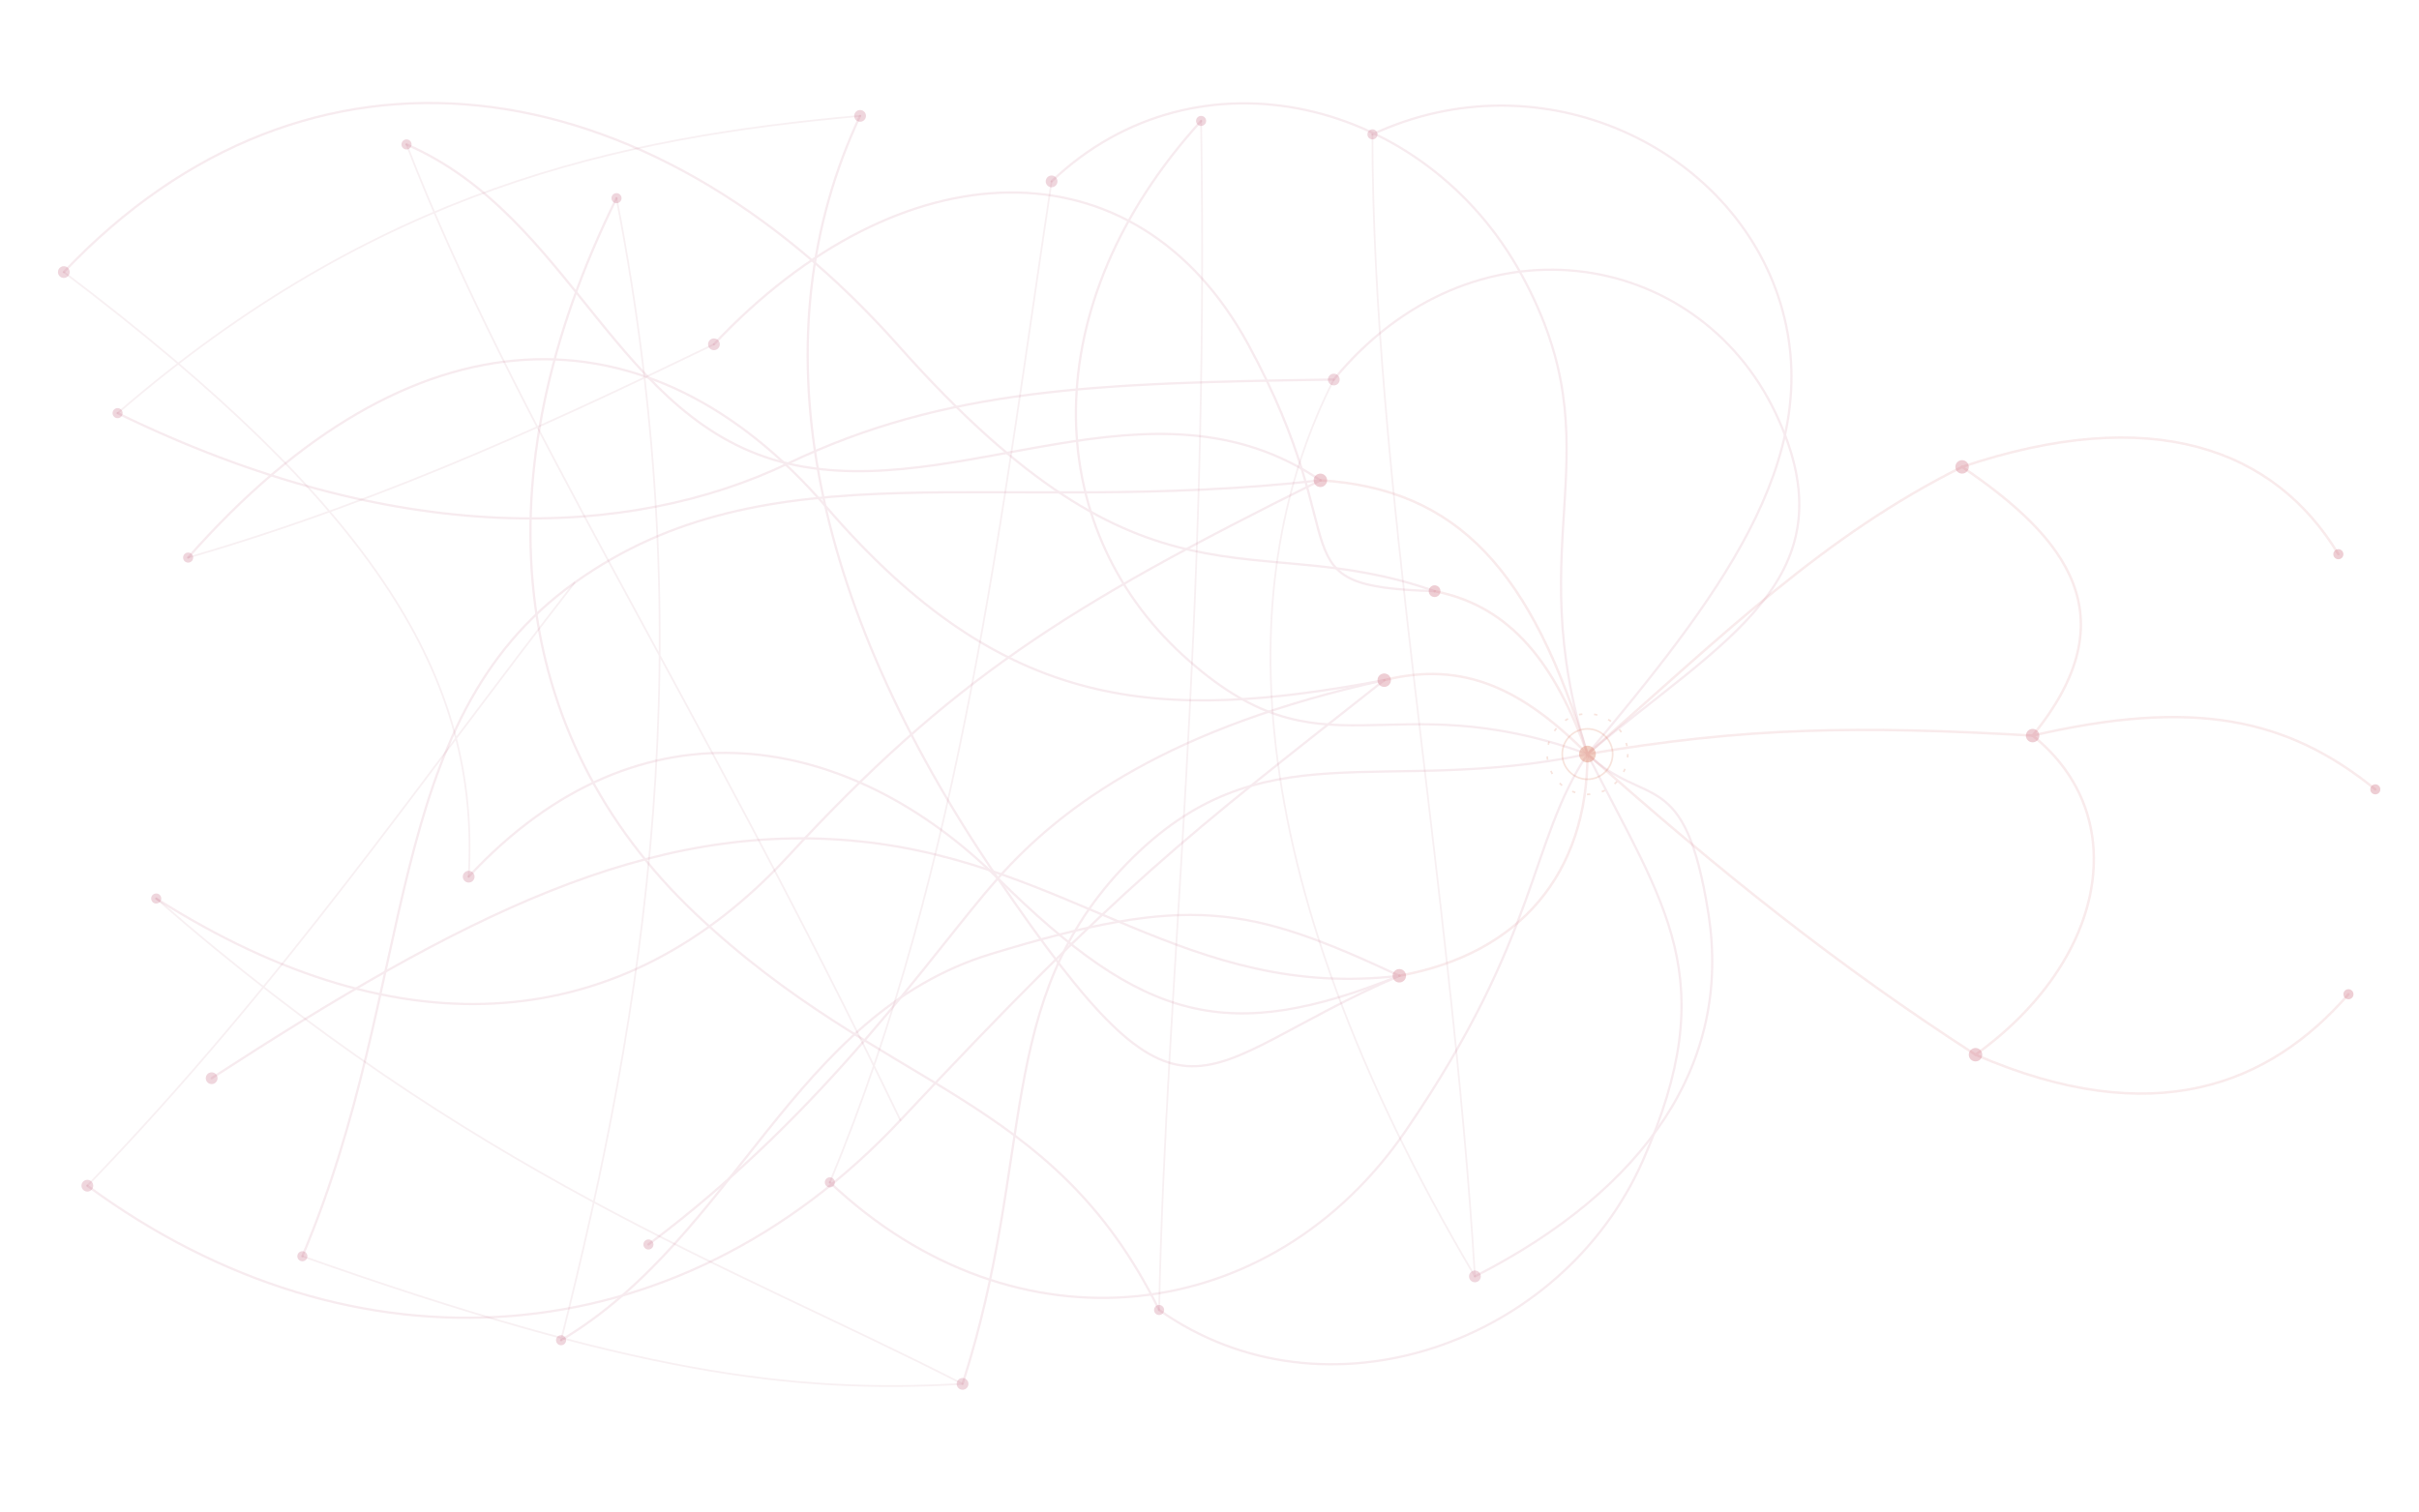
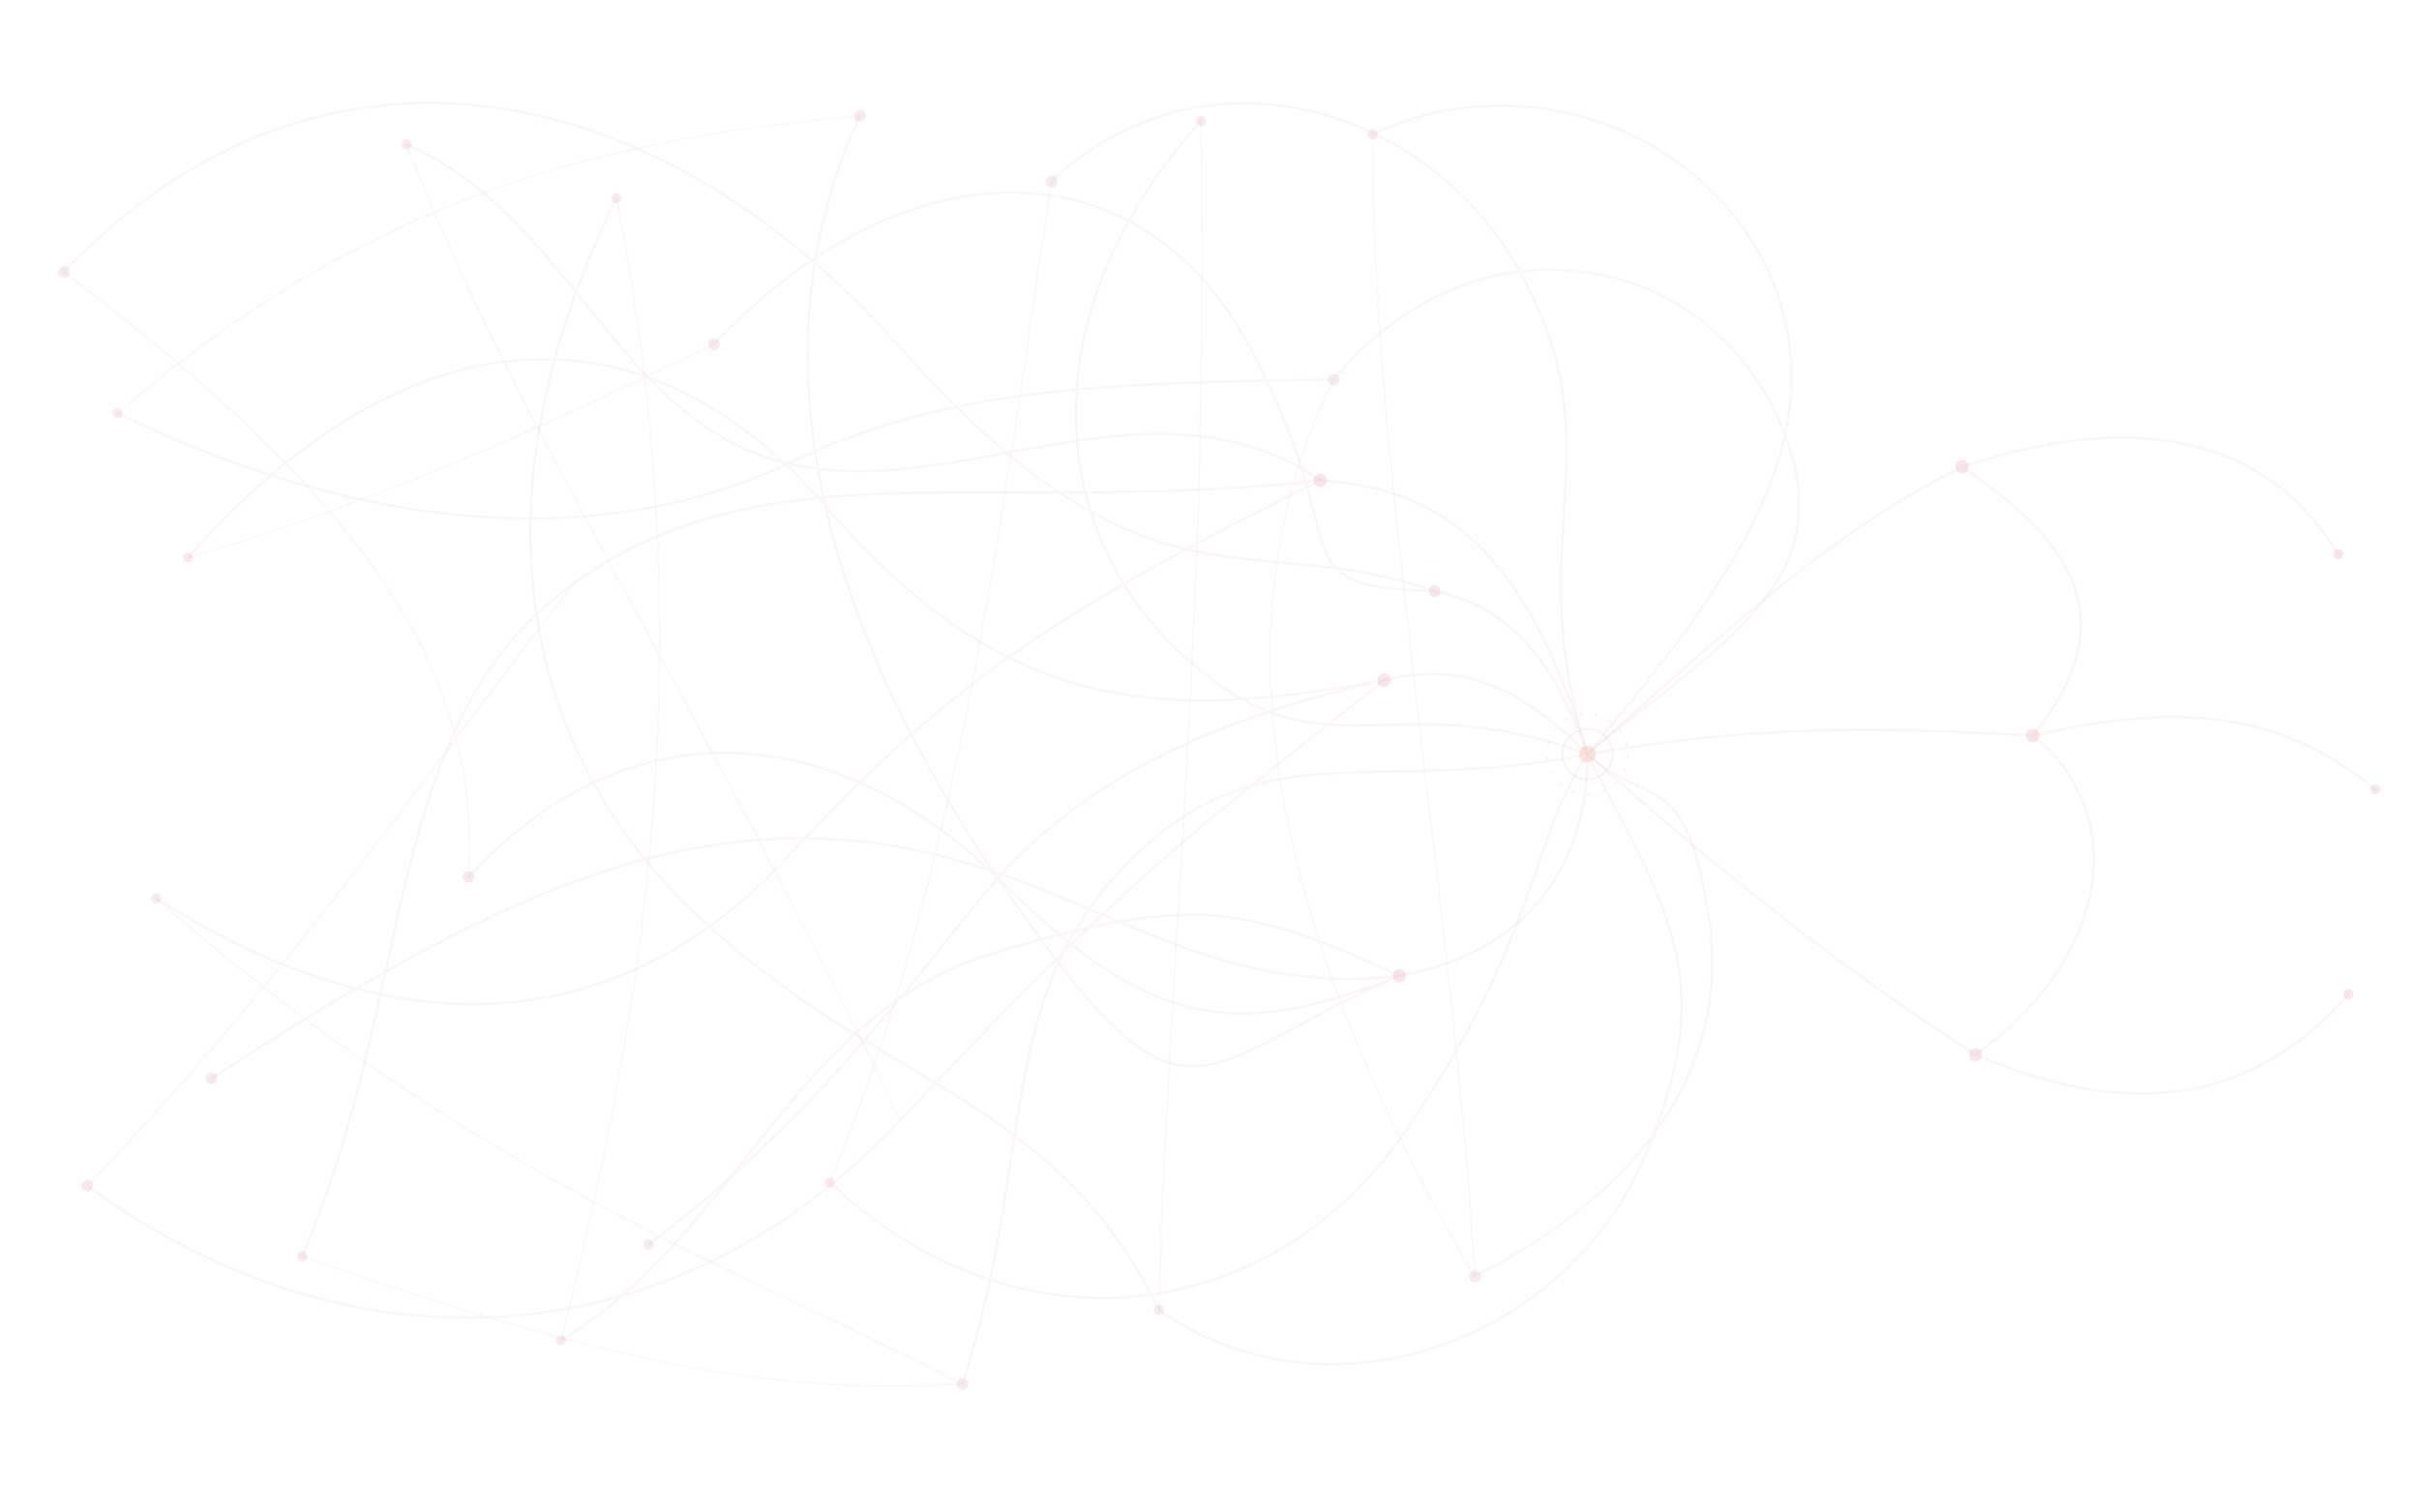
<svg xmlns="http://www.w3.org/2000/svg" viewBox="0 0 1440 900" preserveAspectRatio="xMidYMid slice">
-   <g fill="none" stroke="#b84a6b" stroke-linecap="round" stroke-width="1.35" opacity=".11">
-     <path d="M38 162C184 8 385 37 535 206S744 313 854 352" />
-     <path d="M112 332C245 181 386 179 492 302S690 430 824 405" />
-     <path d="M52 706C211 823 403 809 536 667S705 499 824 405" />
-     <path d="M242 86C341 129 367 252 469 276S686 218 786 286" />
-     <path d="M279 522C382 411 507 437 594 523S731 622 833 581" />
-     <path d="M334 798C438 736 472 604 590 568S743 539 833 581" />
-     <path d="M425 205C536 87 676 82 743 205S757 349 854 352" />
-     <path d="M494 704C605 809 757 790 837 673S910 502 945 449" />
-     <path d="M626 108C713 25 849 59 906 164S904 319 945 449" />
-     <path d="M690 780C789 850 930 800 978 691S991 540 945 449" />
-     <path d="M794 226C876 126 1010 147 1057 246S1025 381 945 449" />
-     <path d="M93 535C241 629 372 615 469 510S633 362 786 286" />
-     <path d="M180 748C249 585 226 430 342 347S592 308 786 286" />
-     <path d="M512 69C451 199 480 356 594 523S708 635 833 581" />
-     <path d="M715 72C615 182 620 313 704 390S824 405 945 449" />
-     <path d="M70 246C236 327 375 321 469 276S653 228 794 226" />
-     <path d="M126 642C274 546 386 488 512 501S707 596 833 581" />
-     <path d="M367 118C285 284 302 438 414 544S626 650 690 780" />
-     <path d="M386 741C493 661 555 567 594 523S697 433 824 405" />
-     <path d="M573 824C617 687 591 596 671 514S821 475 945 449" />
-     <path d="M817 80C918 33 1032 88 1060 181S1020 359 945 449" />
-     <path d="M878 760C980 708 1031 633 1017 544S980 482 945 449" />
+   <g opacity="0.5">
+     <g fill="none" stroke="#b84a6b" stroke-linecap="round" stroke-width="1.35" opacity=".11">
+       <path d="M38 162C184 8 385 37 535 206S744 313 854 352" />
+       <path d="M112 332C245 181 386 179 492 302S690 430 824 405" />
+       <path d="M52 706C211 823 403 809 536 667S705 499 824 405" />
+       <path d="M242 86C341 129 367 252 469 276S686 218 786 286" />
+       <path d="M279 522C382 411 507 437 594 523S731 622 833 581" />
+       <path d="M334 798C438 736 472 604 590 568S743 539 833 581" />
+       <path d="M425 205C536 87 676 82 743 205S757 349 854 352" />
+       <path d="M494 704C605 809 757 790 837 673S910 502 945 449" />
+       <path d="M626 108C713 25 849 59 906 164S904 319 945 449" />
+       <path d="M690 780C789 850 930 800 978 691S991 540 945 449" />
+       <path d="M794 226C876 126 1010 147 1057 246S1025 381 945 449" />
+       <path d="M93 535C241 629 372 615 469 510S633 362 786 286" />
+       <path d="M180 748C249 585 226 430 342 347S592 308 786 286" />
+       <path d="M512 69C451 199 480 356 594 523S708 635 833 581" />
+       <path d="M715 72C615 182 620 313 704 390S824 405 945 449" />
+       <path d="M70 246C236 327 375 321 469 276S653 228 794 226" />
+       <path d="M126 642C274 546 386 488 512 501S707 596 833 581" />
+       <path d="M367 118C285 284 302 438 414 544S626 650 690 780" />
+       <path d="M386 741C493 661 555 567 594 523S697 433 824 405" />
+       <path d="M573 824C617 687 591 596 671 514S821 475 945 449" />
+       <path d="M817 80C918 33 1032 88 1060 181S1020 359 945 449" />
+       <path d="M878 760C980 708 1031 633 1017 544S980 482 945 449" />
+     </g>
+     <g fill="none" stroke="#9b3657" stroke-linecap="round" stroke-width="1.05" opacity=".075">
+       <path d="M38 162C223 302 286 403 279 522M112 332C236 296 342 245 425 205M52 706C169 585 250 465 342 347M242 86C305 249 412 410 536 667M334 798C384 600 419 385 367 118" />
+       <path d="M494 704C573 514 596 306 626 108M690 780C694 582 720 379 715 72M794 226C735 342 733 515 878 760M817 80C817 282 864 528 878 760" />
+       <path d="M93 535C282 700 432 752 573 824M70 246C224 113 367 82 512 69M180 748C375 817 471 830 573 824" />
+     </g>
+     <g fill="none" stroke="#d16b72" stroke-linecap="round" stroke-width="1.45" opacity=".14">
+       <path d="M786 286C868 291 912 340 945 449" />
+       <path d="M824 405C872 393 907 411 945 449" />
+       <path d="M833 581C905 568 945 520 945 449" />
+       <path d="M854 352C900 361 926 396 945 449" />
+       <path d="M945 449C1028 376 1086 319 1168 278" />
+       <path d="M945 449C1039 433 1106 432 1210 438" />
+       <path d="M945 449C1025 520 1094 575 1176 628" />
+       <path d="M1168 278C1230 320 1268 367 1210 438" />
+       <path d="M1210 438C1270 486 1254 572 1176 628" />
+       <path d="M1168 278C1281 240 1354 267 1392 330" />
+       <path d="M1210 438C1305 416 1361 427 1414 470" />
+       <path d="M1176 628C1282 674 1351 646 1398 592" />
+     </g>
+     <g fill="#b84a6b" opacity=".23">
+       <circle cx="38" cy="162" r="3.5" />
+       <circle cx="112" cy="332" r="3" />
+       <circle cx="52" cy="706" r="3.5" />
+       <circle cx="242" cy="86" r="3" />
+       <circle cx="279" cy="522" r="3.5" />
+       <circle cx="334" cy="798" r="3" />
+       <circle cx="425" cy="205" r="3.5" />
+       <circle cx="494" cy="704" r="3" />
+       <circle cx="626" cy="108" r="3.5" />
+       <circle cx="690" cy="780" r="3" />
+       <circle cx="794" cy="226" r="3.5" />
+       <circle cx="93" cy="535" r="3" />
+       <circle cx="180" cy="748" r="3" />
+       <circle cx="512" cy="69" r="3.5" />
+       <circle cx="715" cy="72" r="3" />
+       <circle cx="70" cy="246" r="3" />
+       <circle cx="126" cy="642" r="3.5" />
+       <circle cx="367" cy="118" r="3" />
+       <circle cx="386" cy="741" r="3" />
+       <circle cx="573" cy="824" r="3.5" />
+       <circle cx="817" cy="80" r="3" />
+       <circle cx="878" cy="760" r="3.5" />
+     </g>
+     <g fill="#c65a70" opacity=".3">
+       <circle cx="786" cy="286" r="4" />
+       <circle cx="824" cy="405" r="4" />
+       <circle cx="833" cy="581" r="4" />
+       <circle cx="854" cy="352" r="3.5" />
+       <circle cx="1168" cy="278" r="4" />
+       <circle cx="1210" cy="438" r="4" />
+       <circle cx="1176" cy="628" r="4" />
+       <circle cx="1392" cy="330" r="3" />
+       <circle cx="1414" cy="470" r="3" />
+       <circle cx="1398" cy="592" r="3" />
+     </g>
+     <g fill="none" stroke="#d97757" opacity=".2">
+       <circle cx="945" cy="449" r="15" />
+       <circle cx="945" cy="449" r="24" stroke-dasharray="2 7" />
+     </g>
+     <circle cx="945" cy="449" r="5" fill="#d97757" opacity=".36" />
  </g>
-   <g fill="none" stroke="#9b3657" stroke-linecap="round" stroke-width="1.05" opacity=".075">
-     <path d="M38 162C223 302 286 403 279 522M112 332C236 296 342 245 425 205M52 706C169 585 250 465 342 347M242 86C305 249 412 410 536 667M334 798C384 600 419 385 367 118" />
-     <path d="M494 704C573 514 596 306 626 108M690 780C694 582 720 379 715 72M794 226C735 342 733 515 878 760M817 80C817 282 864 528 878 760" />
-     <path d="M93 535C282 700 432 752 573 824M70 246C224 113 367 82 512 69M180 748C375 817 471 830 573 824" />
-   </g>
-   <g fill="none" stroke="#d16b72" stroke-linecap="round" stroke-width="1.45" opacity=".14">
-     <path d="M786 286C868 291 912 340 945 449" />
-     <path d="M824 405C872 393 907 411 945 449" />
-     <path d="M833 581C905 568 945 520 945 449" />
-     <path d="M854 352C900 361 926 396 945 449" />
-     <path d="M945 449C1028 376 1086 319 1168 278" />
-     <path d="M945 449C1039 433 1106 432 1210 438" />
-     <path d="M945 449C1025 520 1094 575 1176 628" />
-     <path d="M1168 278C1230 320 1268 367 1210 438" />
-     <path d="M1210 438C1270 486 1254 572 1176 628" />
-     <path d="M1168 278C1281 240 1354 267 1392 330" />
-     <path d="M1210 438C1305 416 1361 427 1414 470" />
-     <path d="M1176 628C1282 674 1351 646 1398 592" />
-   </g>
-   <g fill="#b84a6b" opacity=".23">
-     <circle cx="38" cy="162" r="3.5" />
-     <circle cx="112" cy="332" r="3" />
-     <circle cx="52" cy="706" r="3.5" />
-     <circle cx="242" cy="86" r="3" />
-     <circle cx="279" cy="522" r="3.5" />
-     <circle cx="334" cy="798" r="3" />
-     <circle cx="425" cy="205" r="3.5" />
-     <circle cx="494" cy="704" r="3" />
-     <circle cx="626" cy="108" r="3.5" />
-     <circle cx="690" cy="780" r="3" />
-     <circle cx="794" cy="226" r="3.5" />
-     <circle cx="93" cy="535" r="3" />
-     <circle cx="180" cy="748" r="3" />
-     <circle cx="512" cy="69" r="3.5" />
-     <circle cx="715" cy="72" r="3" />
-     <circle cx="70" cy="246" r="3" />
-     <circle cx="126" cy="642" r="3.5" />
-     <circle cx="367" cy="118" r="3" />
-     <circle cx="386" cy="741" r="3" />
-     <circle cx="573" cy="824" r="3.5" />
-     <circle cx="817" cy="80" r="3" />
-     <circle cx="878" cy="760" r="3.5" />
-   </g>
-   <g fill="#c65a70" opacity=".3">
-     <circle cx="786" cy="286" r="4" />
-     <circle cx="824" cy="405" r="4" />
-     <circle cx="833" cy="581" r="4" />
-     <circle cx="854" cy="352" r="3.5" />
-     <circle cx="1168" cy="278" r="4" />
-     <circle cx="1210" cy="438" r="4" />
-     <circle cx="1176" cy="628" r="4" />
-     <circle cx="1392" cy="330" r="3" />
-     <circle cx="1414" cy="470" r="3" />
-     <circle cx="1398" cy="592" r="3" />
-   </g>
-   <g fill="none" stroke="#d97757" opacity=".2">
-     <circle cx="945" cy="449" r="15" />
-     <circle cx="945" cy="449" r="24" stroke-dasharray="2 7" />
-   </g>
-   <circle cx="945" cy="449" r="5" fill="#d97757" opacity=".36" />
</svg>
